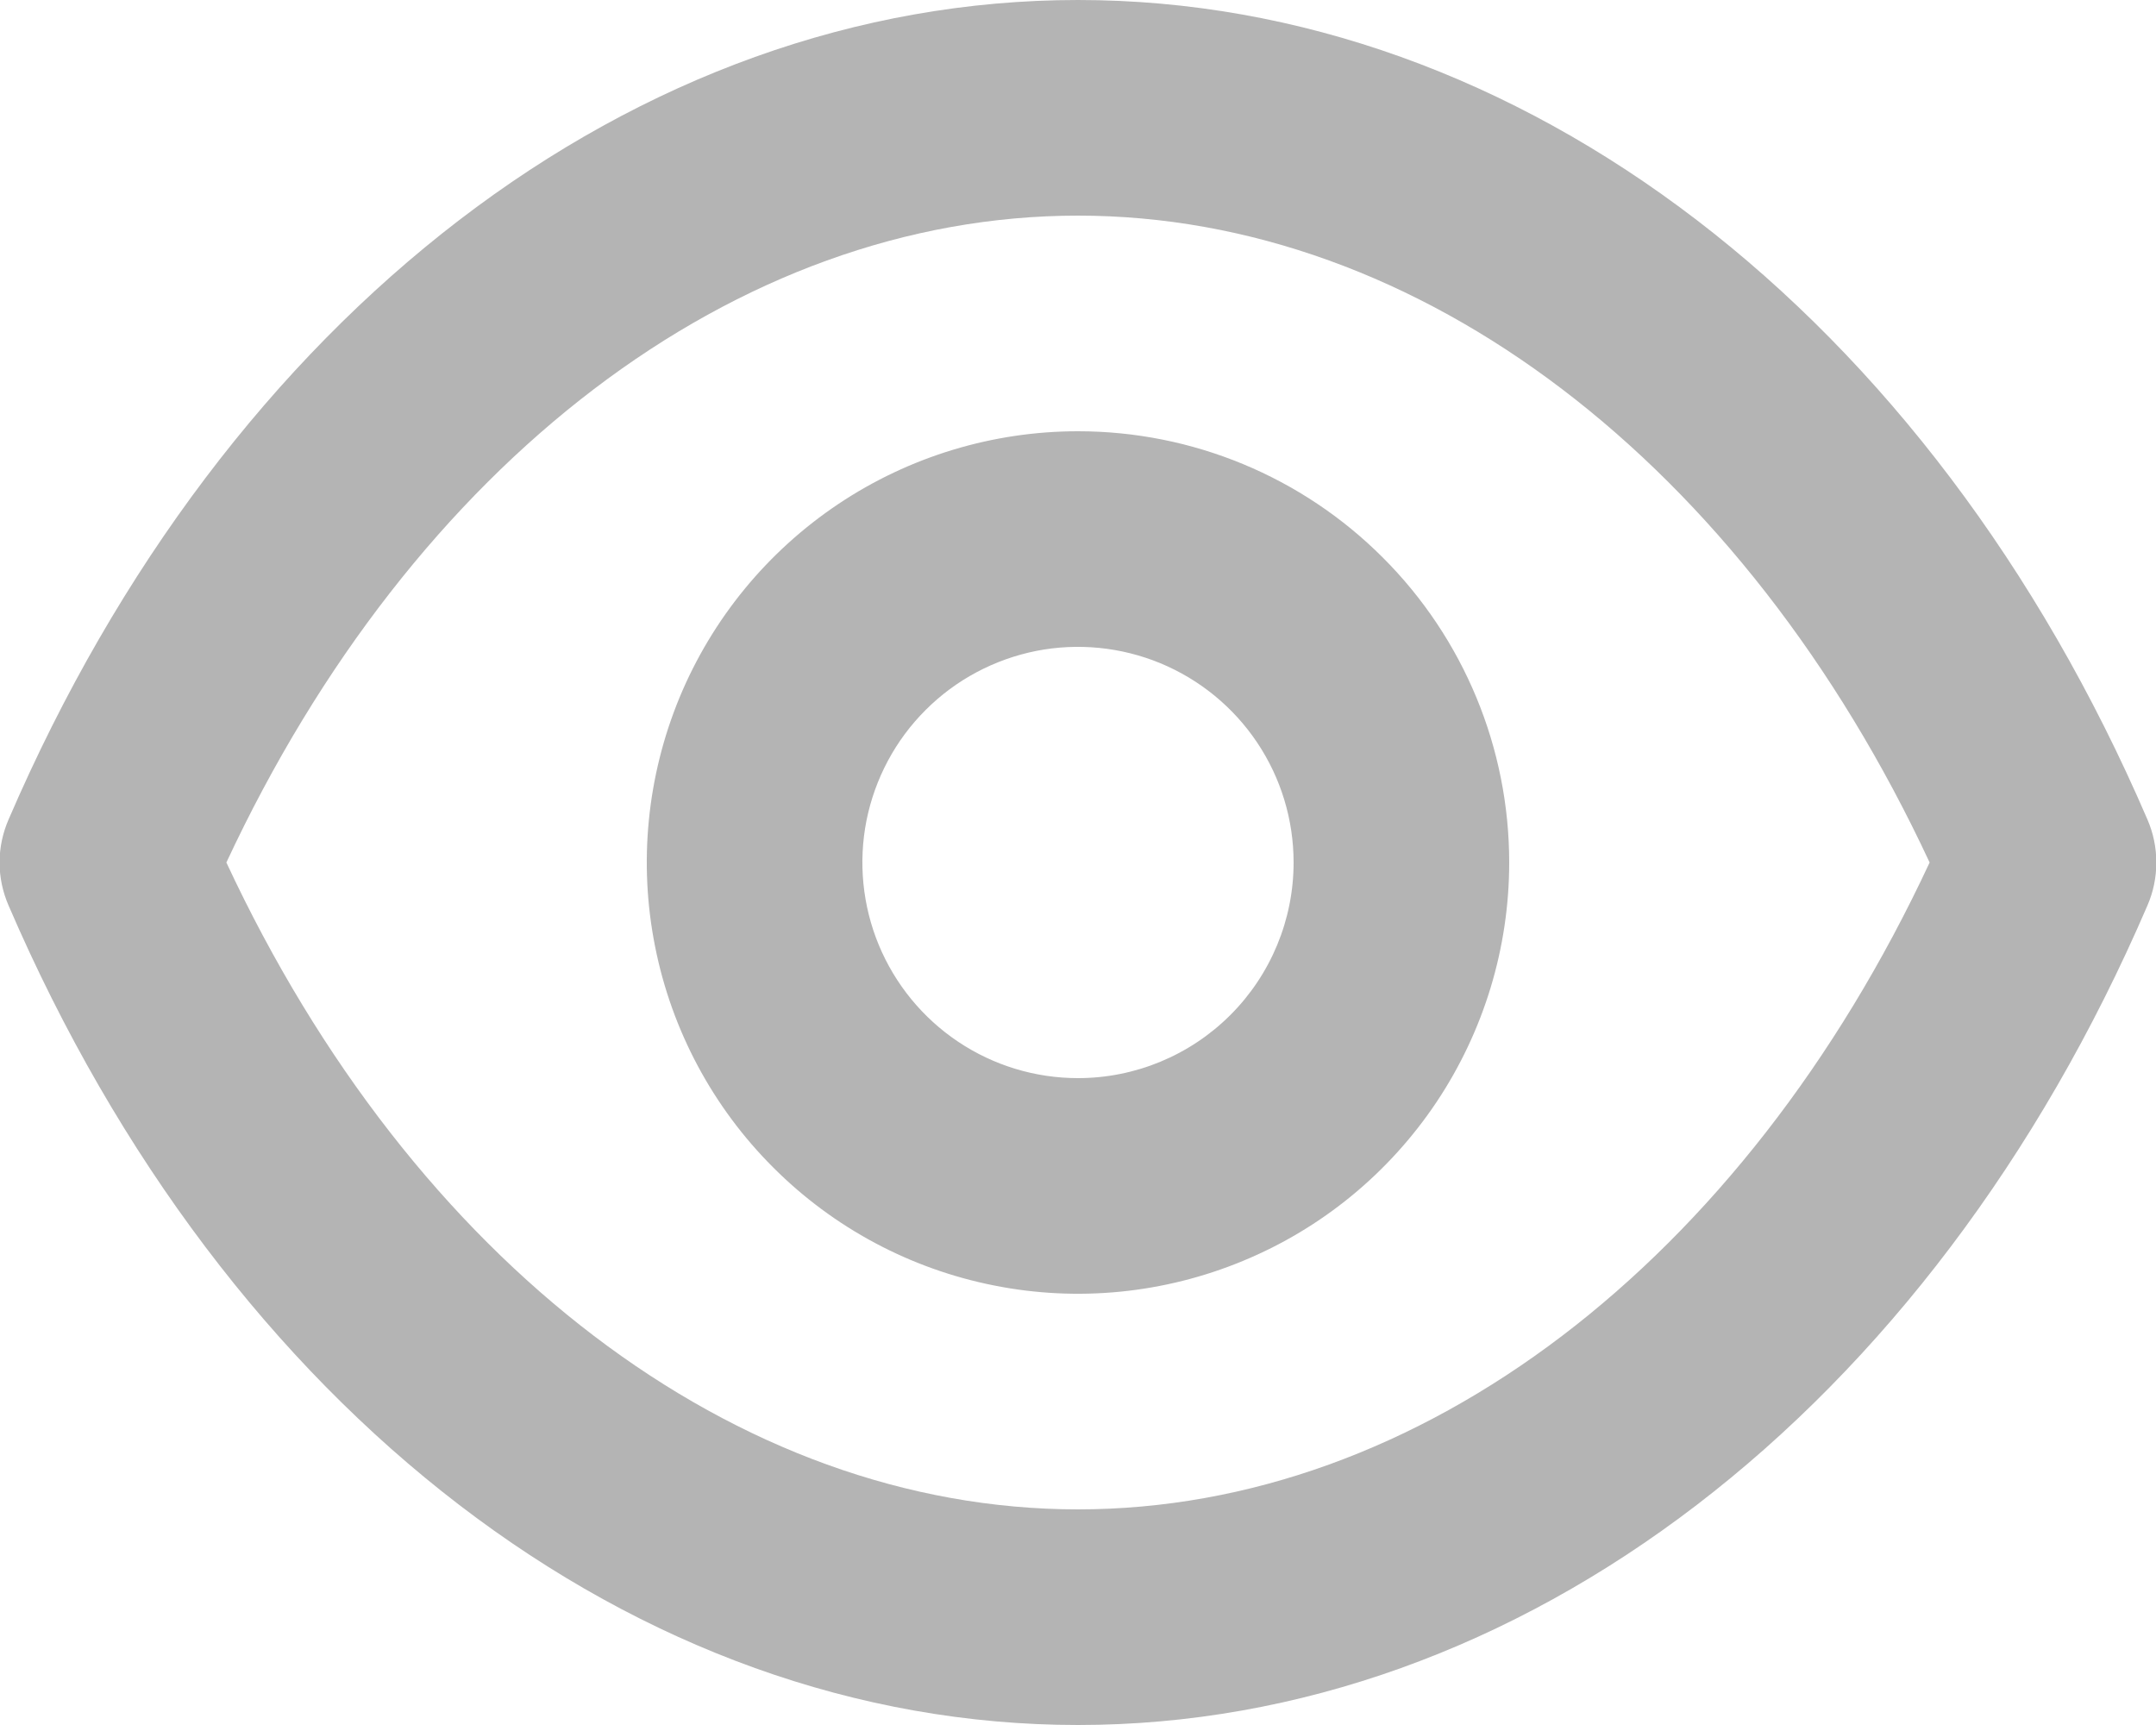
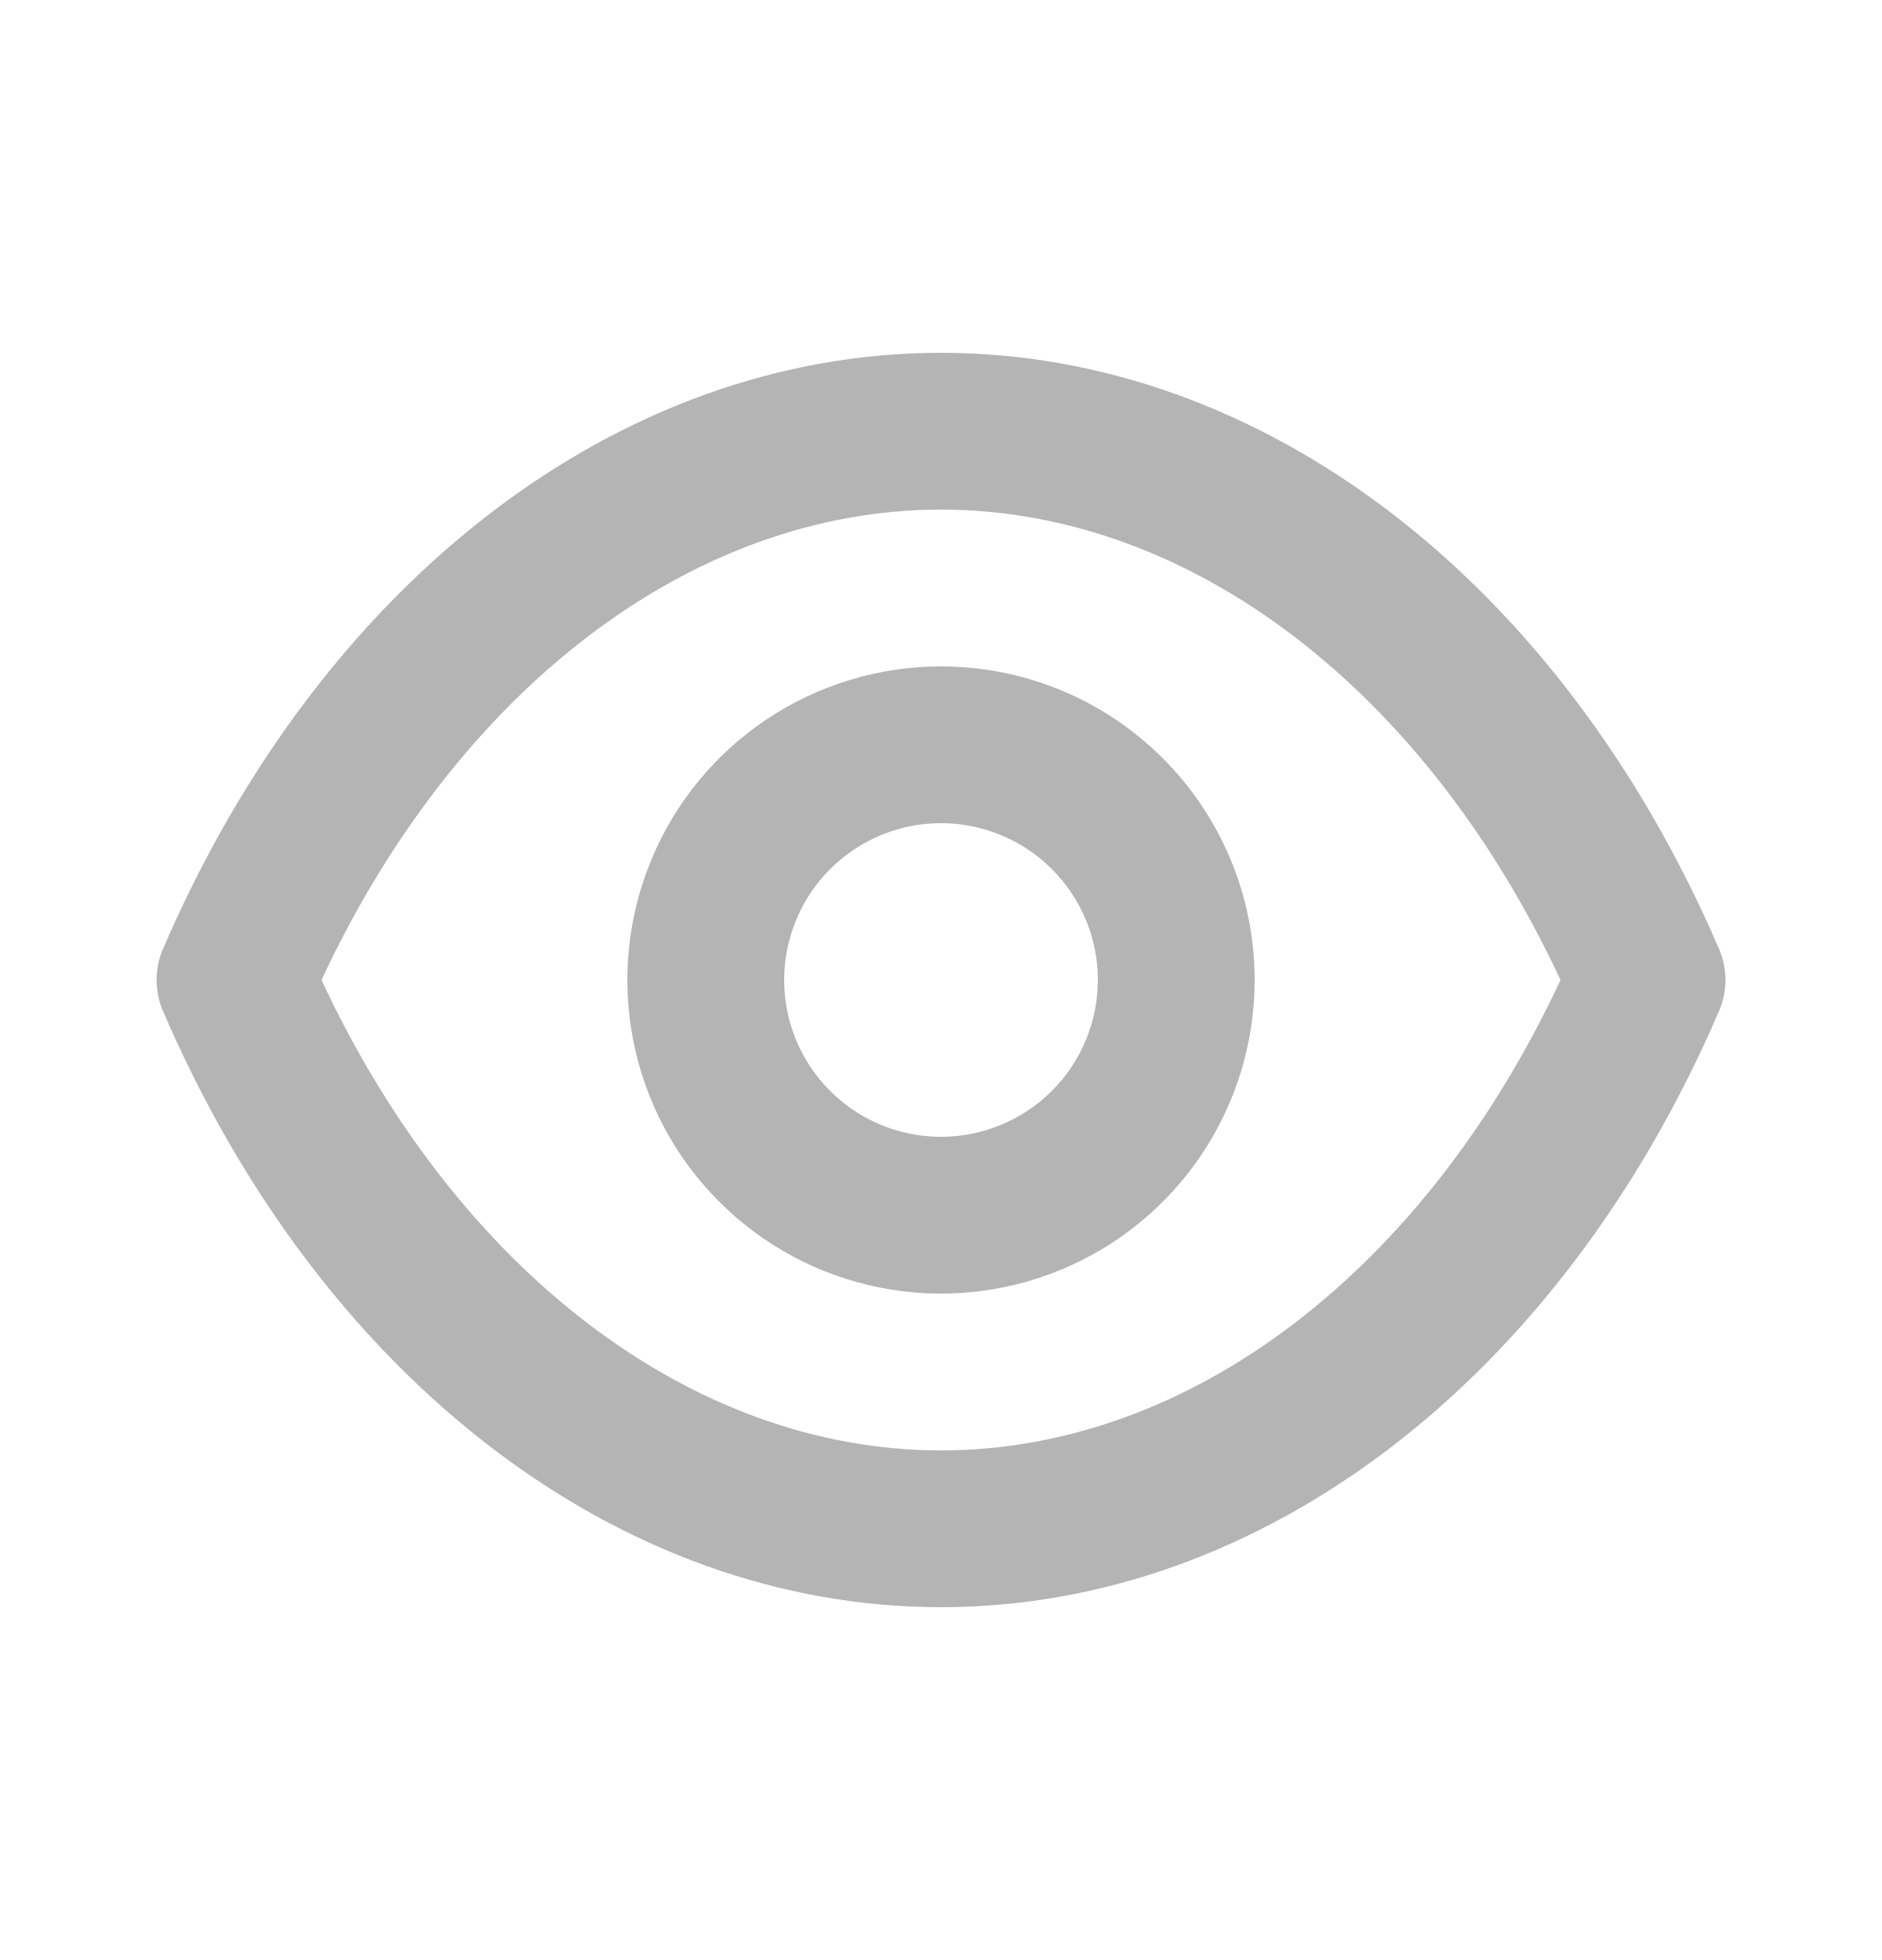
- <svg xmlns="http://www.w3.org/2000/svg" width="20" height="16" viewBox="0 0 20 16" fill="none">
-   <path d="M19.92 7.6C17.9 2.91 14.1 0 10 0C5.9 0 2.1 2.91 0.08 7.6C0.025 7.726 -0.004 7.862 -0.004 8C-0.004 8.138 0.025 8.274 0.08 8.4C2.1 13.09 5.9 16 10 16C14.1 16 17.9 13.09 19.92 8.4C19.975 8.274 20.003 8.138 20.003 8C20.003 7.862 19.975 7.726 19.92 7.6ZM10 14C6.83 14 3.83 11.71 2.1 8C3.83 4.29 6.83 2 10 2C13.17 2 16.17 4.29 17.9 8C16.17 11.71 13.17 14 10 14ZM10 4C9.209 4 8.435 4.235 7.778 4.674C7.12 5.114 6.607 5.738 6.304 6.469C6.002 7.2 5.922 8.004 6.077 8.78C6.231 9.556 6.612 10.269 7.172 10.828C7.731 11.388 8.444 11.769 9.22 11.923C9.996 12.078 10.8 11.998 11.531 11.695C12.262 11.393 12.886 10.88 13.326 10.222C13.765 9.564 14 8.791 14 8C14 6.939 13.579 5.922 12.828 5.172C12.078 4.421 11.061 4 10 4ZM10 10C9.604 10 9.218 9.883 8.889 9.663C8.56 9.443 8.304 9.131 8.152 8.765C8.001 8.4 7.961 7.998 8.038 7.61C8.116 7.222 8.306 6.865 8.586 6.586C8.865 6.306 9.222 6.116 9.61 6.038C9.998 5.961 10.4 6.001 10.765 6.152C11.131 6.304 11.443 6.56 11.663 6.889C11.883 7.218 12 7.604 12 8C12 8.53 11.789 9.039 11.414 9.414C11.039 9.789 10.53 10 10 10Z" fill="#B4B4B4" />
+ <svg xmlns="http://www.w3.org/2000/svg" width="24" height="25" viewBox="0 0 24 25" fill="none">
+   <path d="M21.92 12.1C19.9 7.41 16.1 4.5 12 4.5C7.9 4.5 4.1 7.41 2.08 12.1C2.025 12.226 1.997 12.362 1.997 12.5C1.997 12.638 2.025 12.774 2.08 12.9C4.1 17.59 7.9 20.5 12 20.5C16.1 20.5 19.9 17.59 21.92 12.9C21.975 12.774 22.004 12.638 22.004 12.5C22.004 12.362 21.975 12.226 21.92 12.1ZM12 18.5C8.83 18.5 5.83 16.21 4.1 12.5C5.83 8.79 8.83 6.5 12 6.5C15.17 6.5 18.17 8.79 19.9 12.5C18.17 16.21 15.17 18.5 12 18.5ZM12 8.5C11.209 8.5 10.436 8.735 9.778 9.174C9.12 9.614 8.607 10.238 8.305 10.969C8.002 11.7 7.923 12.504 8.077 13.28C8.231 14.056 8.612 14.769 9.172 15.328C9.731 15.888 10.444 16.269 11.22 16.423C11.996 16.578 12.8 16.498 13.531 16.195C14.262 15.893 14.886 15.38 15.326 14.722C15.765 14.065 16 13.291 16 12.5C16 11.439 15.579 10.422 14.829 9.672C14.078 8.921 13.061 8.5 12 8.5ZM12 14.5C11.604 14.5 11.218 14.383 10.889 14.163C10.56 13.943 10.304 13.631 10.152 13.265C10.001 12.9 9.961 12.498 10.039 12.11C10.116 11.722 10.306 11.366 10.586 11.086C10.866 10.806 11.222 10.616 11.61 10.538C11.998 10.461 12.4 10.501 12.765 10.652C13.131 10.804 13.443 11.06 13.663 11.389C13.883 11.718 14 12.104 14 12.5C14 13.03 13.789 13.539 13.414 13.914C13.039 14.289 12.53 14.5 12 14.5Z" fill="#B4B4B4" />
</svg>
